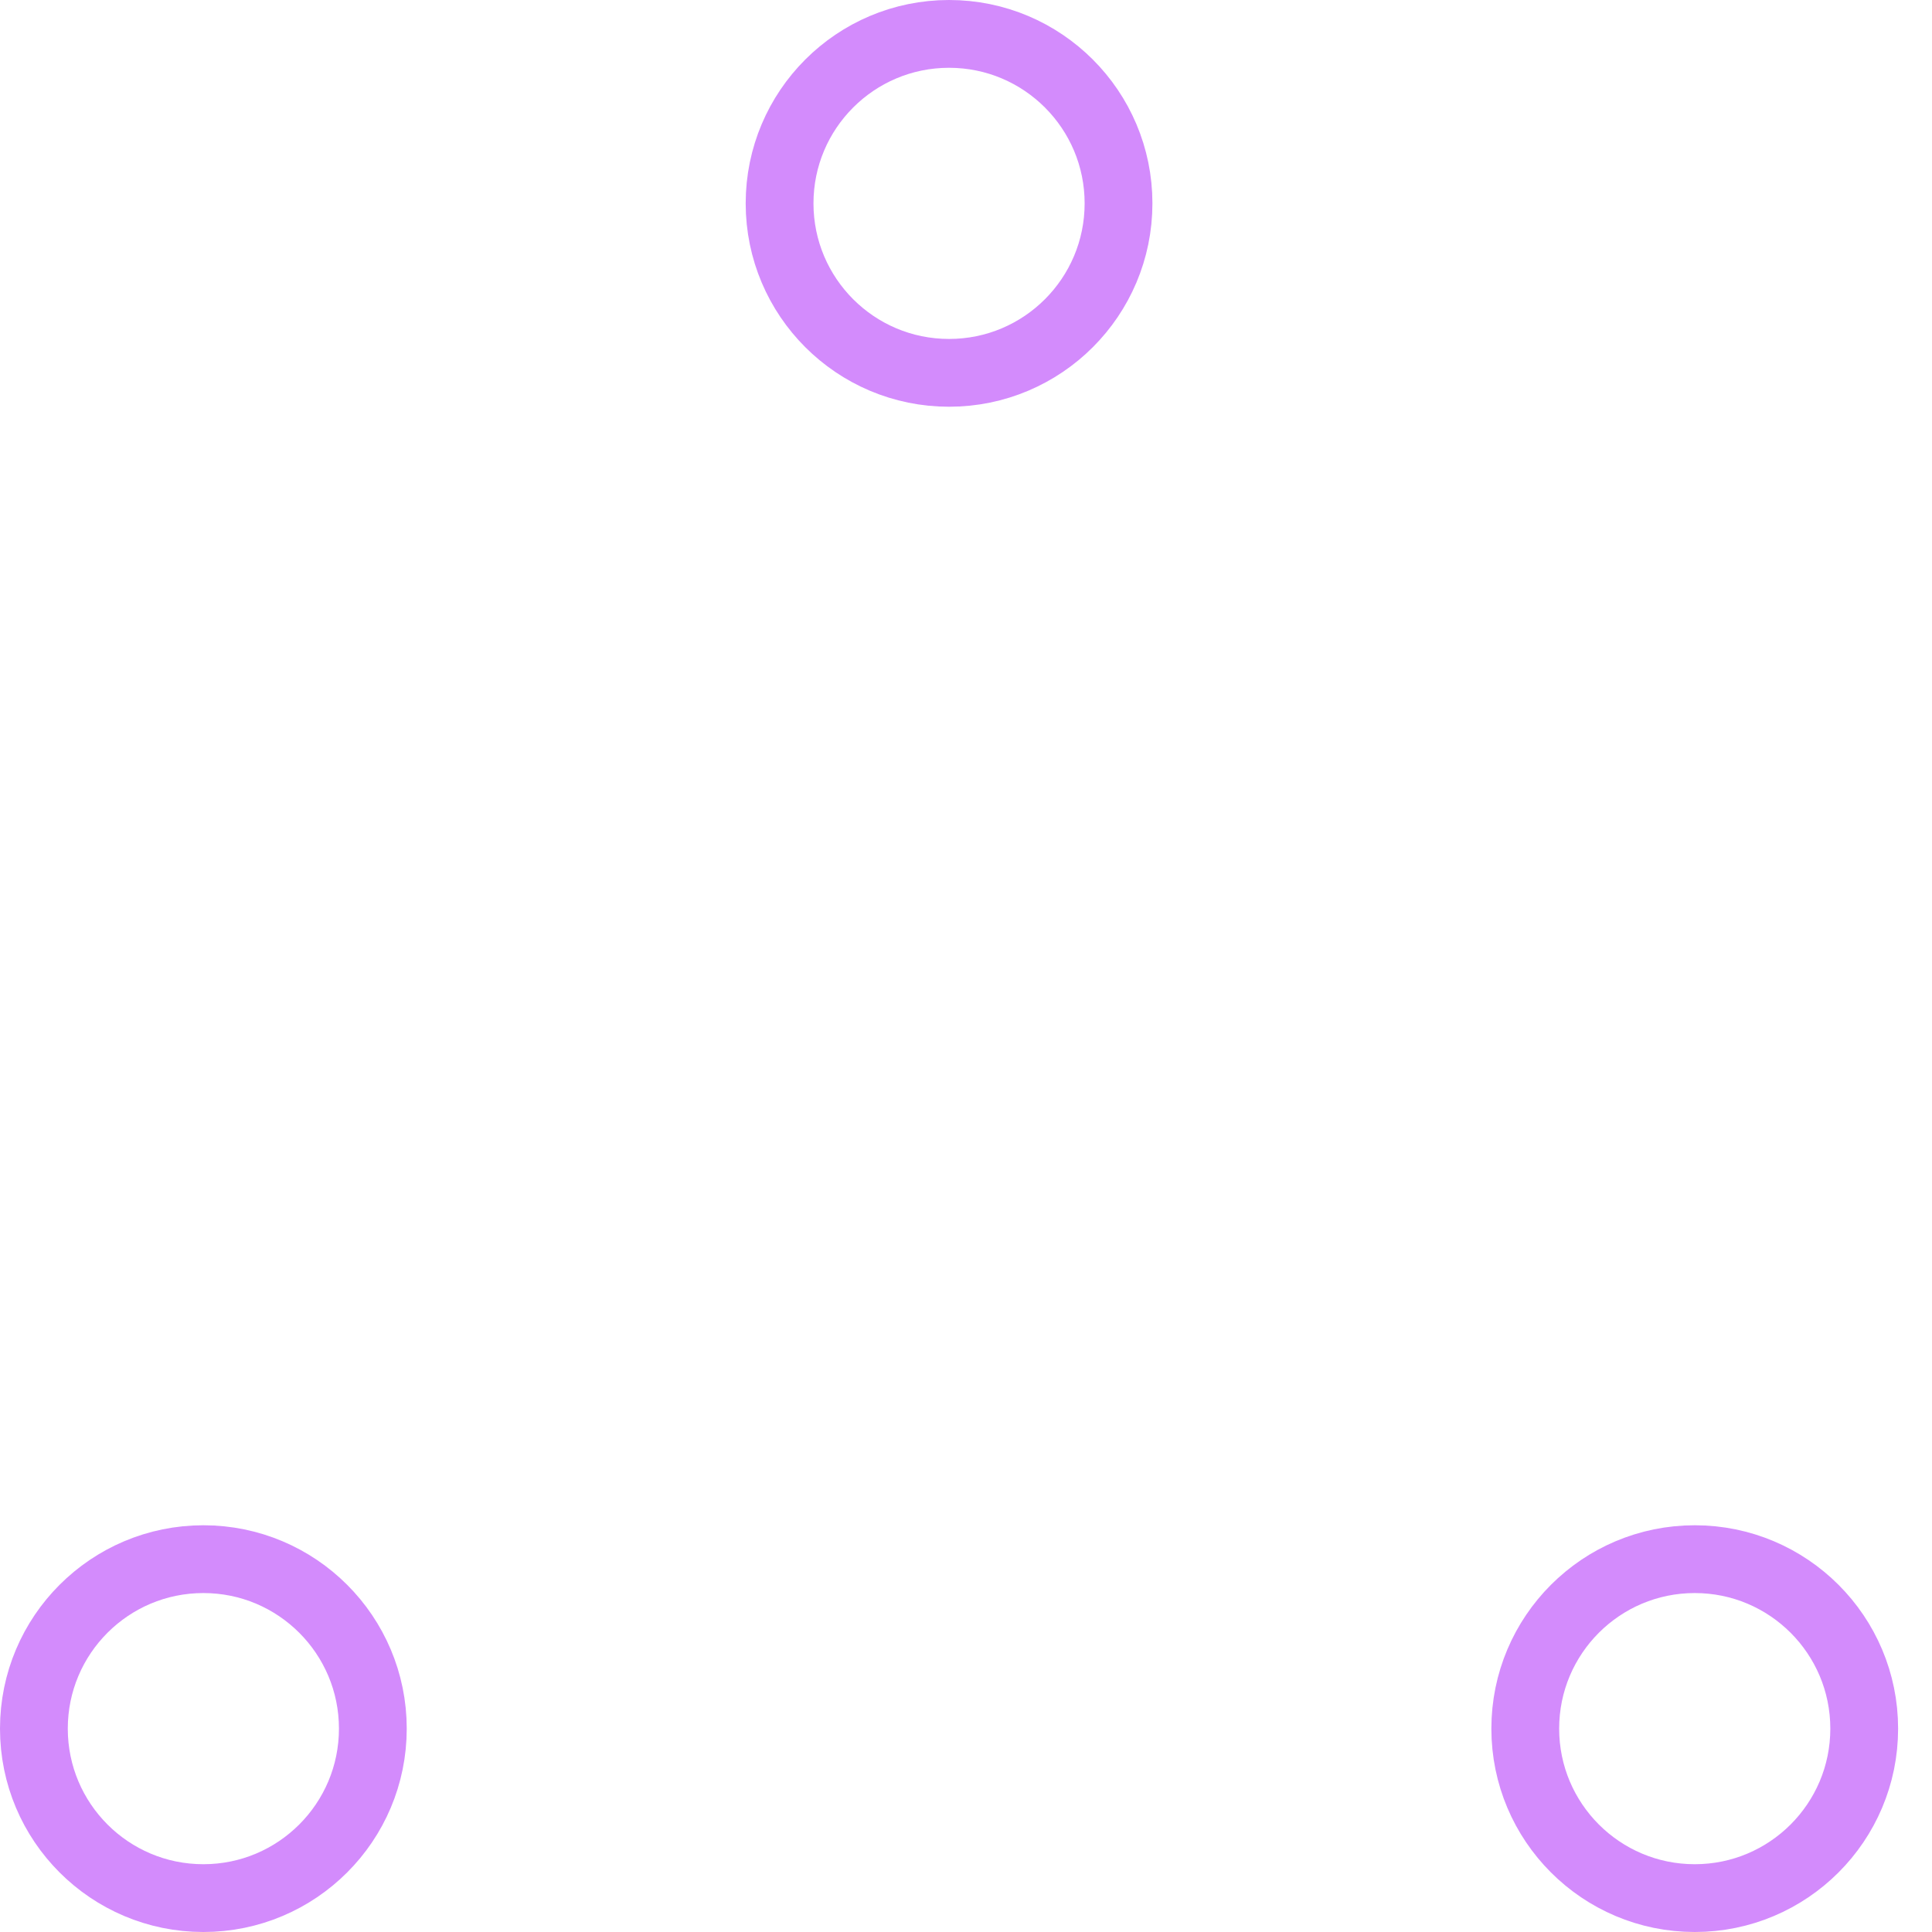
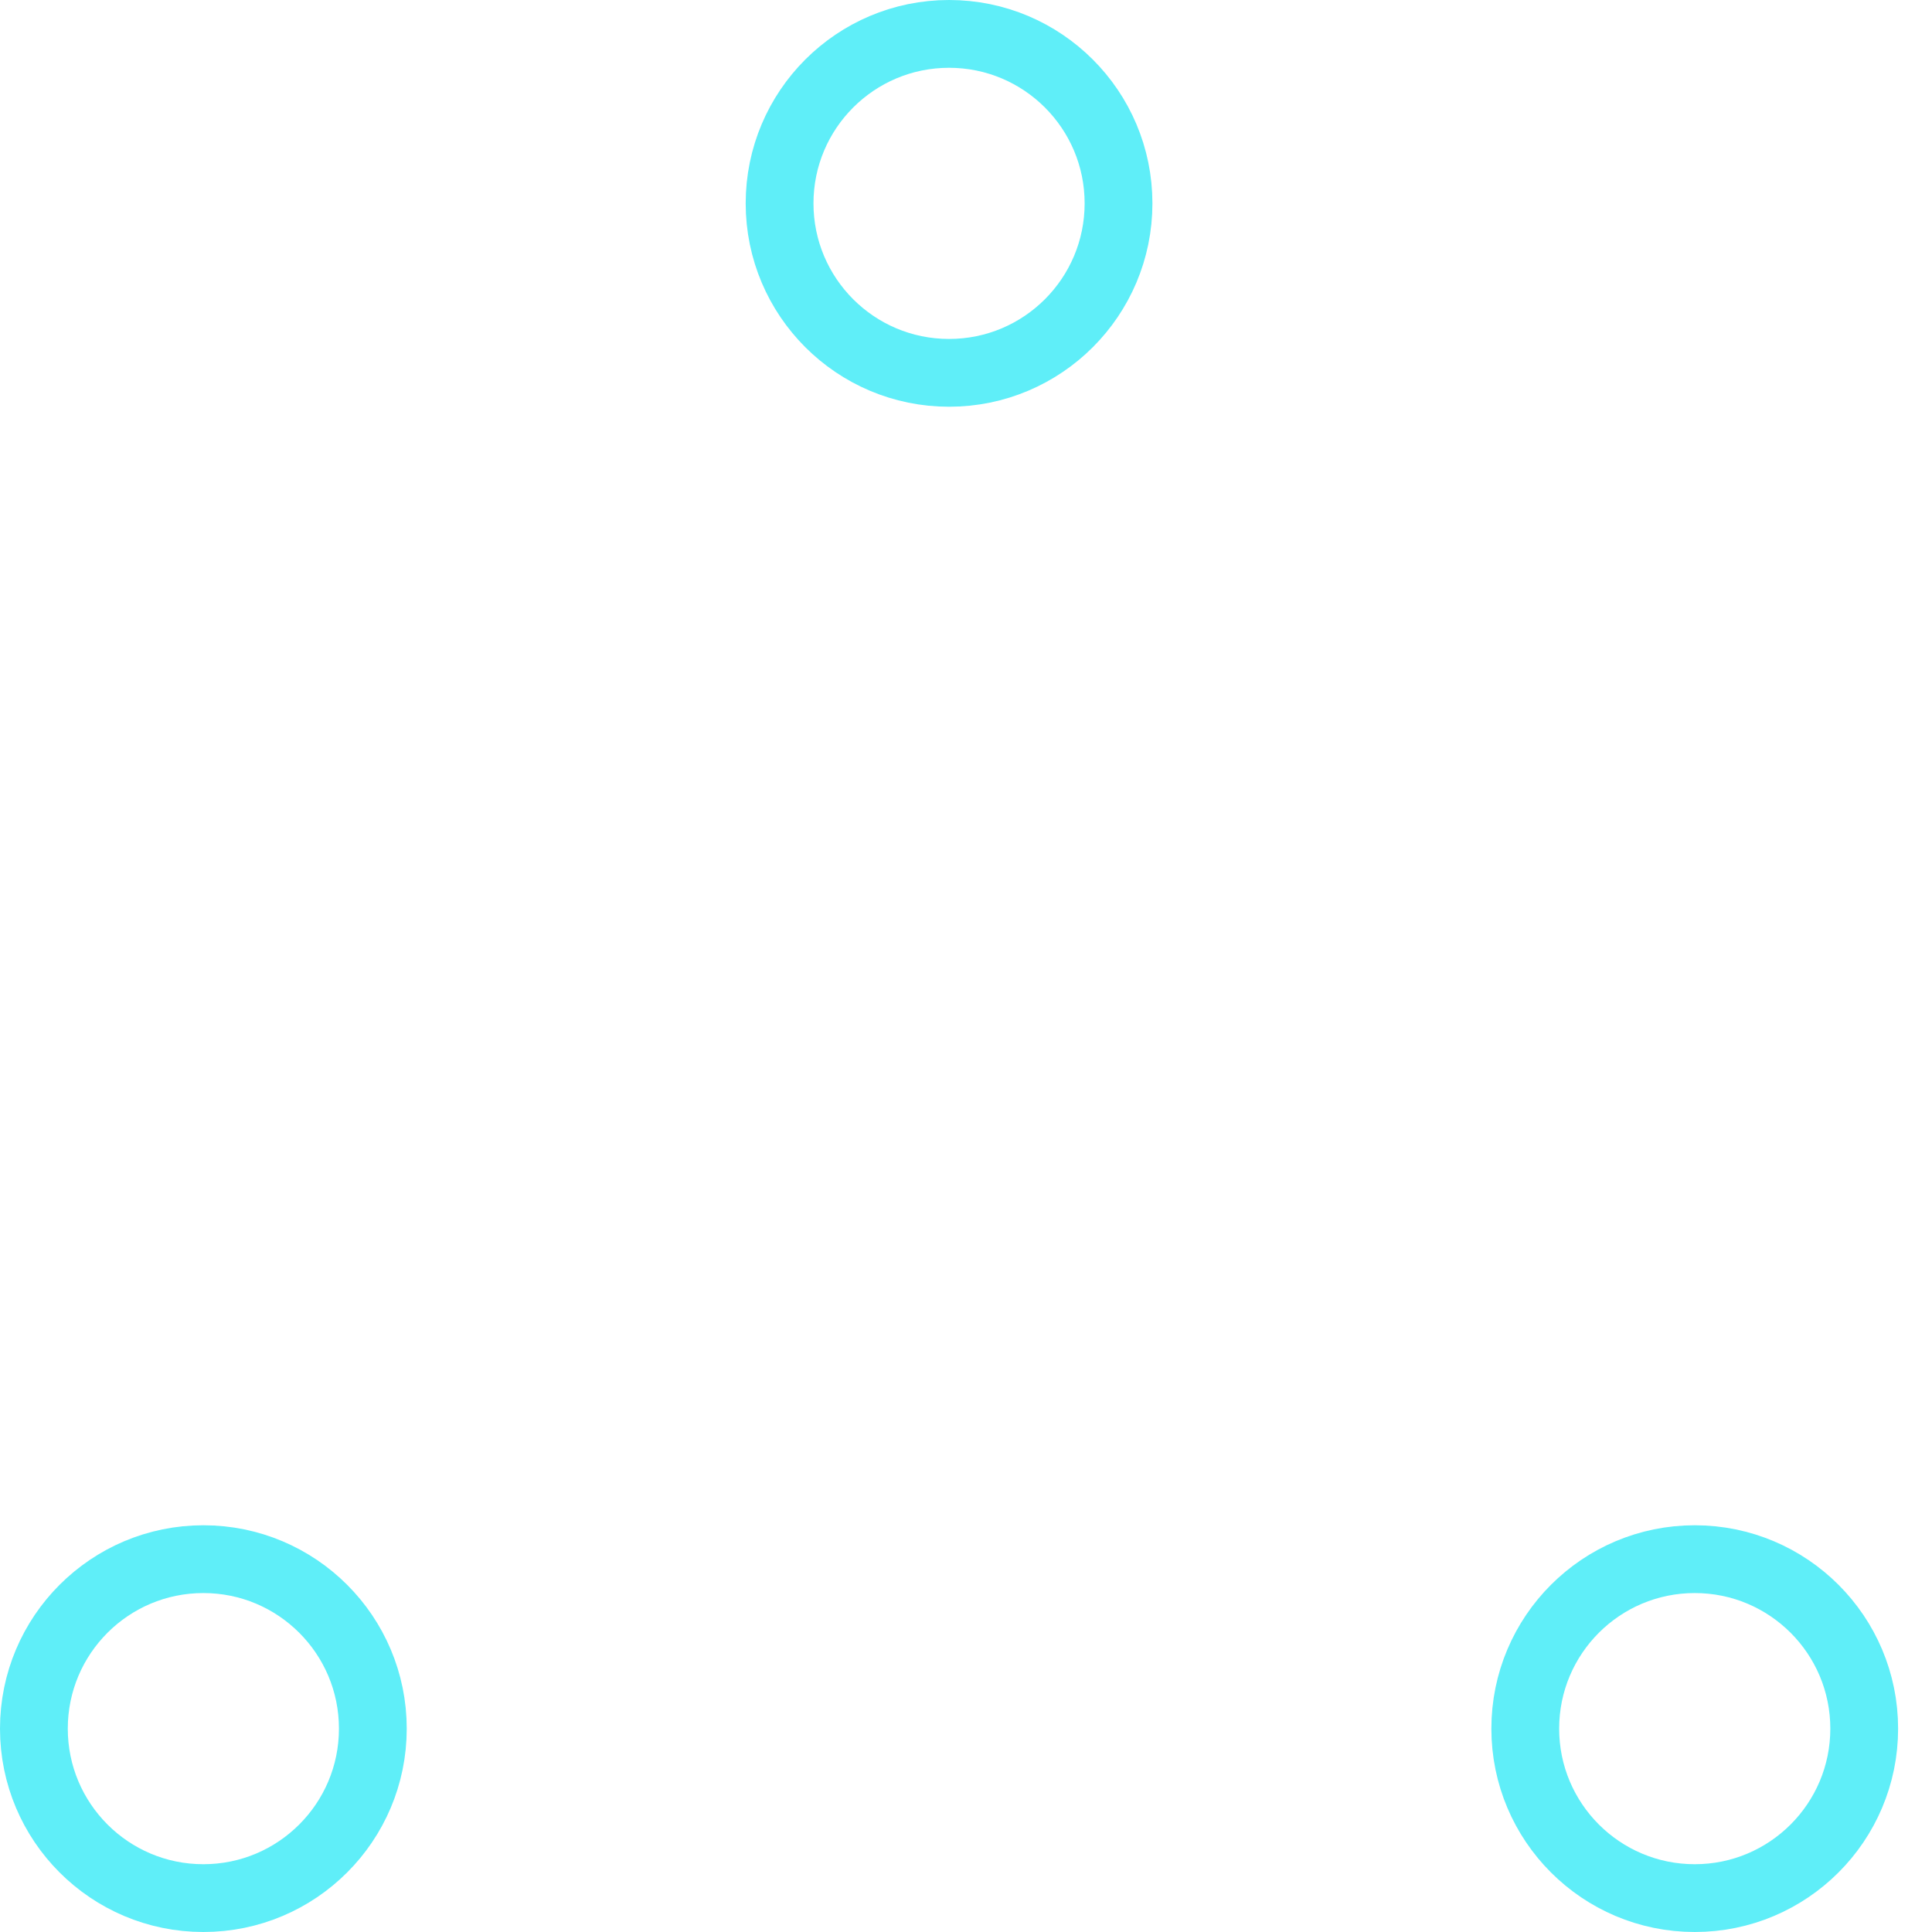
- <svg xmlns="http://www.w3.org/2000/svg" width="80" height="80" viewBox="0 0 57 57" stroke="#d38bfc">
+ <svg xmlns="http://www.w3.org/2000/svg" width="80" height="80" viewBox="0 0 57 57" stroke="#5feef8">
  <g fill="none" fill-rule="evenodd">
    <g transform="translate(1 1)" stroke-width="2">
      <circle cx="5" cy="50" r="5">
        <animate attributeName="cy" begin="0s" dur="2.2s" values="50;5;50;50" calcMode="linear" repeatCount="indefinite" />
        <animate attributeName="cx" begin="0s" dur="2.2s" values="5;27;49;5" calcMode="linear" repeatCount="indefinite" />
      </circle>
      <circle cx="27" cy="5" r="5">
        <animate attributeName="cy" begin="0s" dur="2.2s" from="5" to="5" values="5;50;50;5" calcMode="linear" repeatCount="indefinite" />
        <animate attributeName="cx" begin="0s" dur="2.2s" from="27" to="27" values="27;49;5;27" calcMode="linear" repeatCount="indefinite" />
      </circle>
      <circle cx="49" cy="50" r="5">
        <animate attributeName="cy" begin="0s" dur="2.2s" values="50;50;5;50" calcMode="linear" repeatCount="indefinite" />
        <animate attributeName="cx" from="49" to="49" begin="0s" dur="2.2s" values="49;5;27;49" calcMode="linear" repeatCount="indefinite" />
      </circle>
    </g>
  </g>
</svg>
